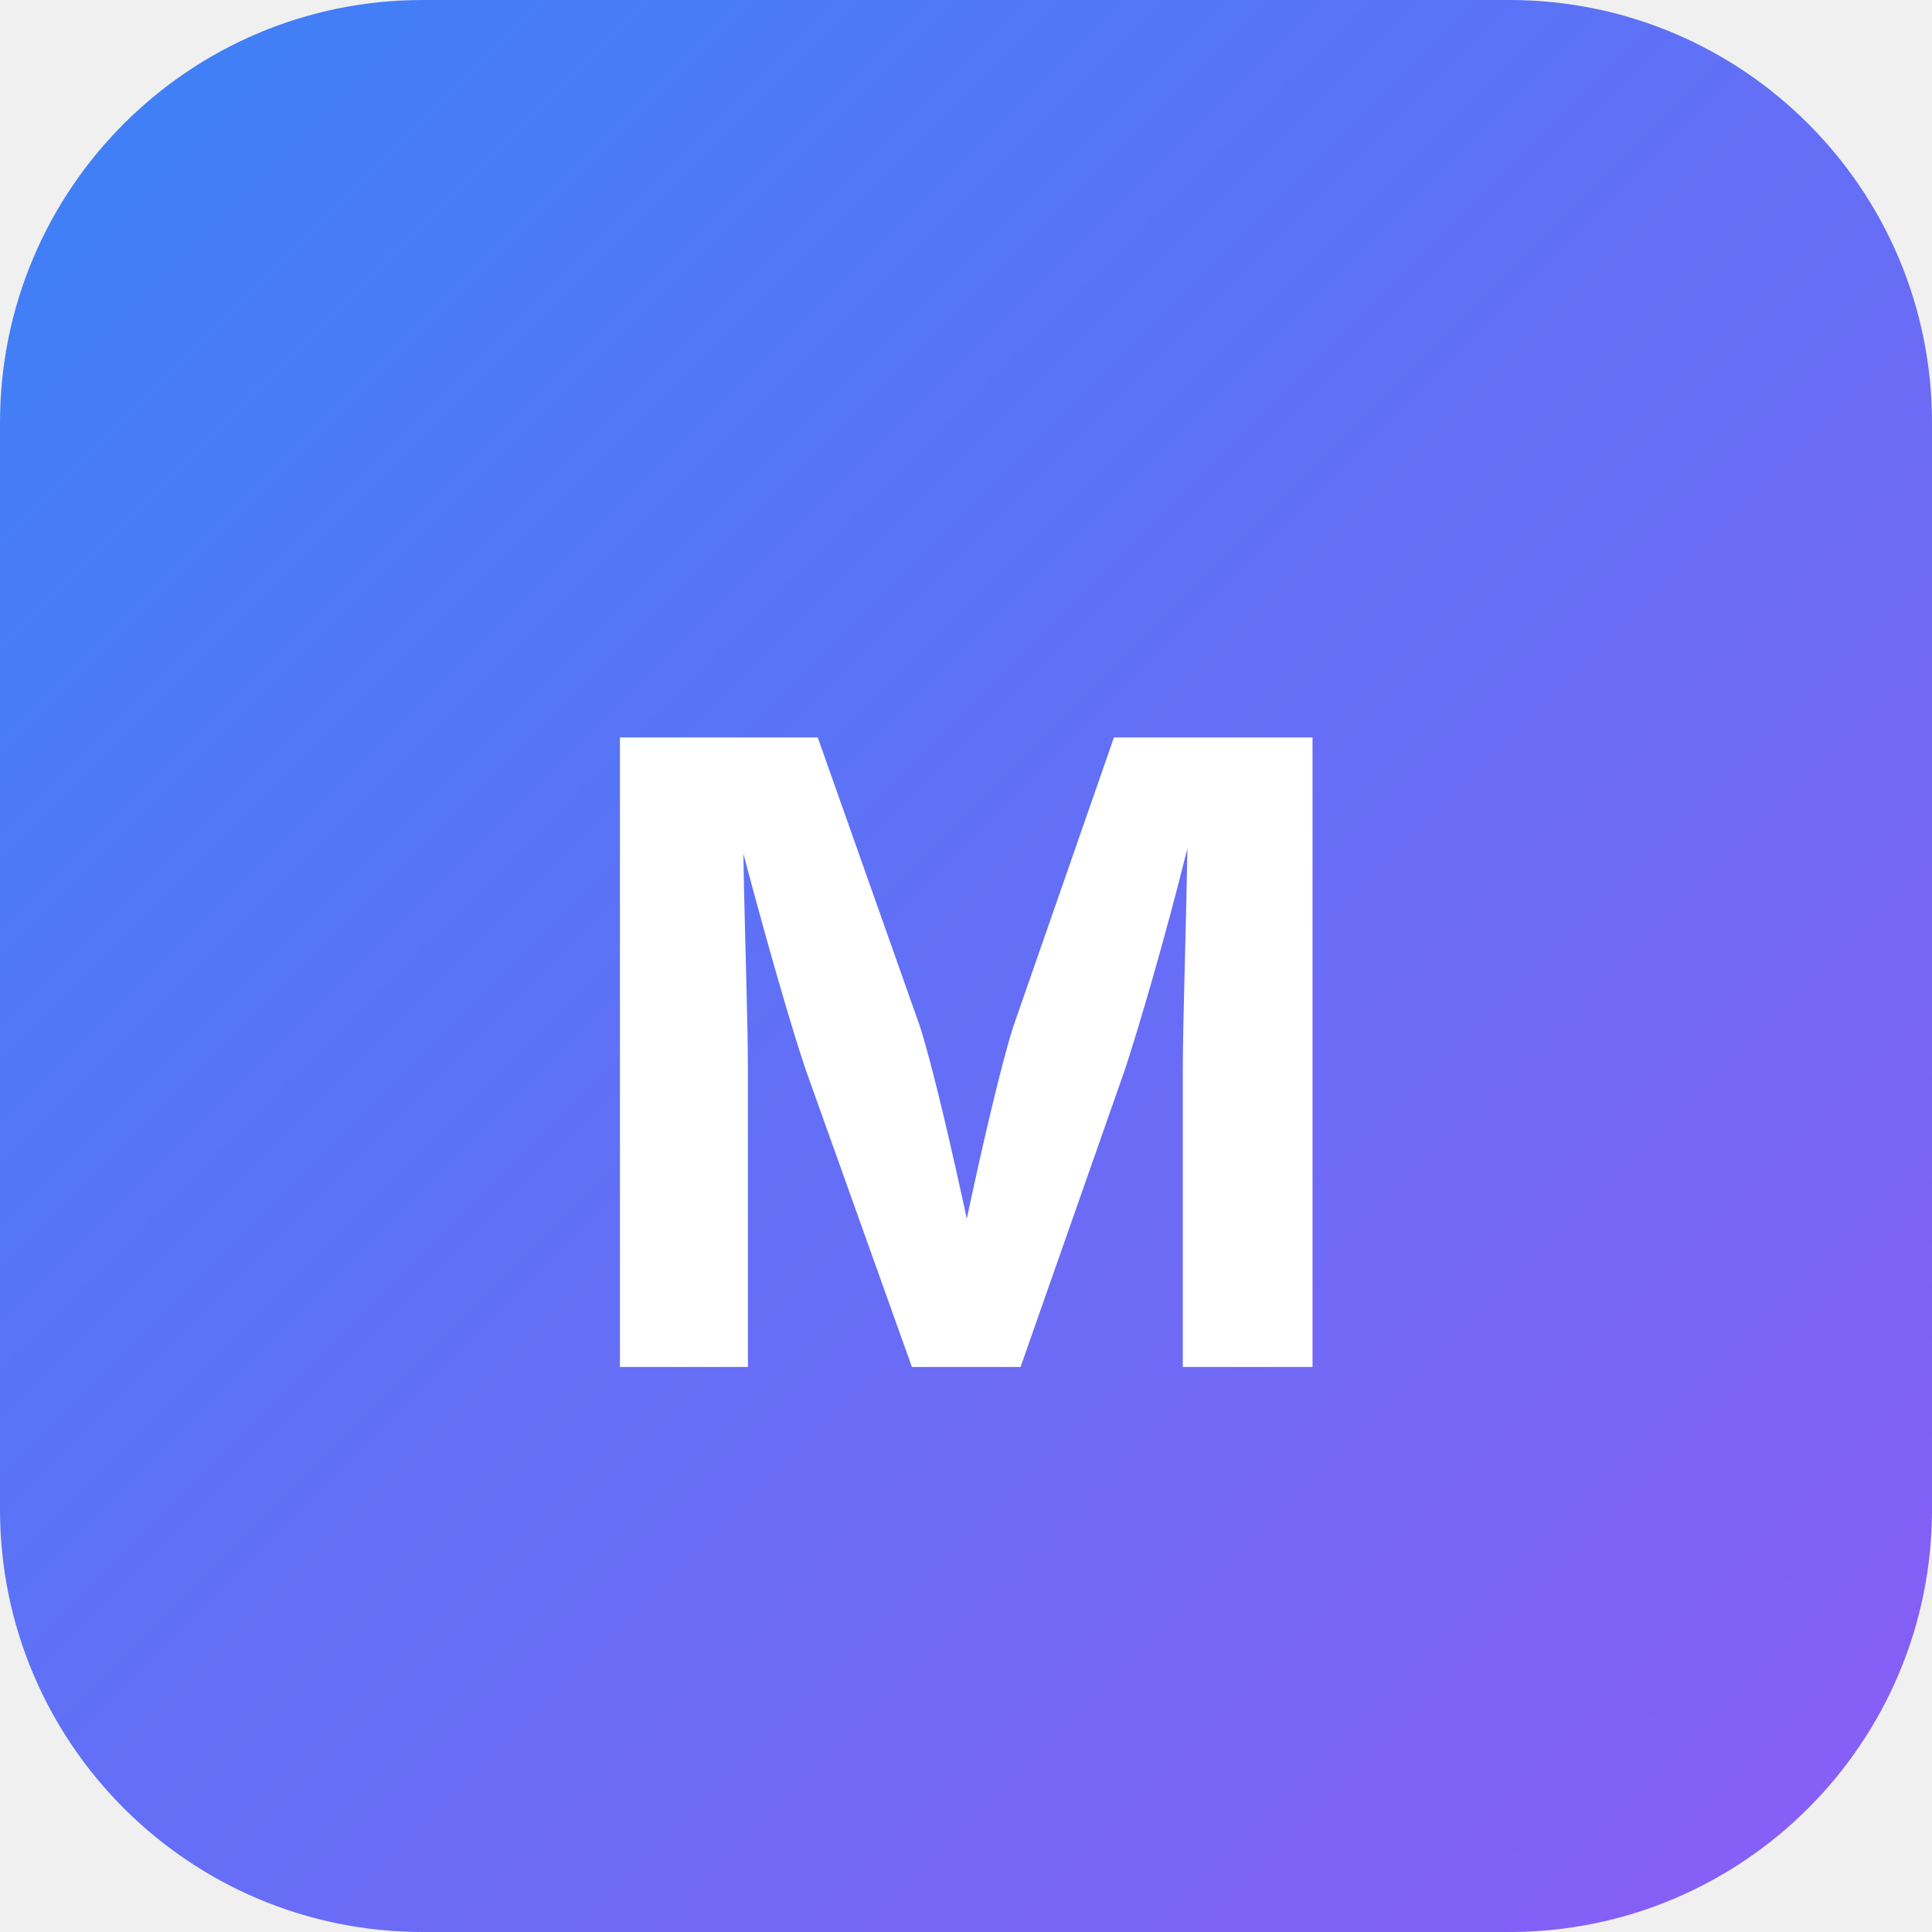
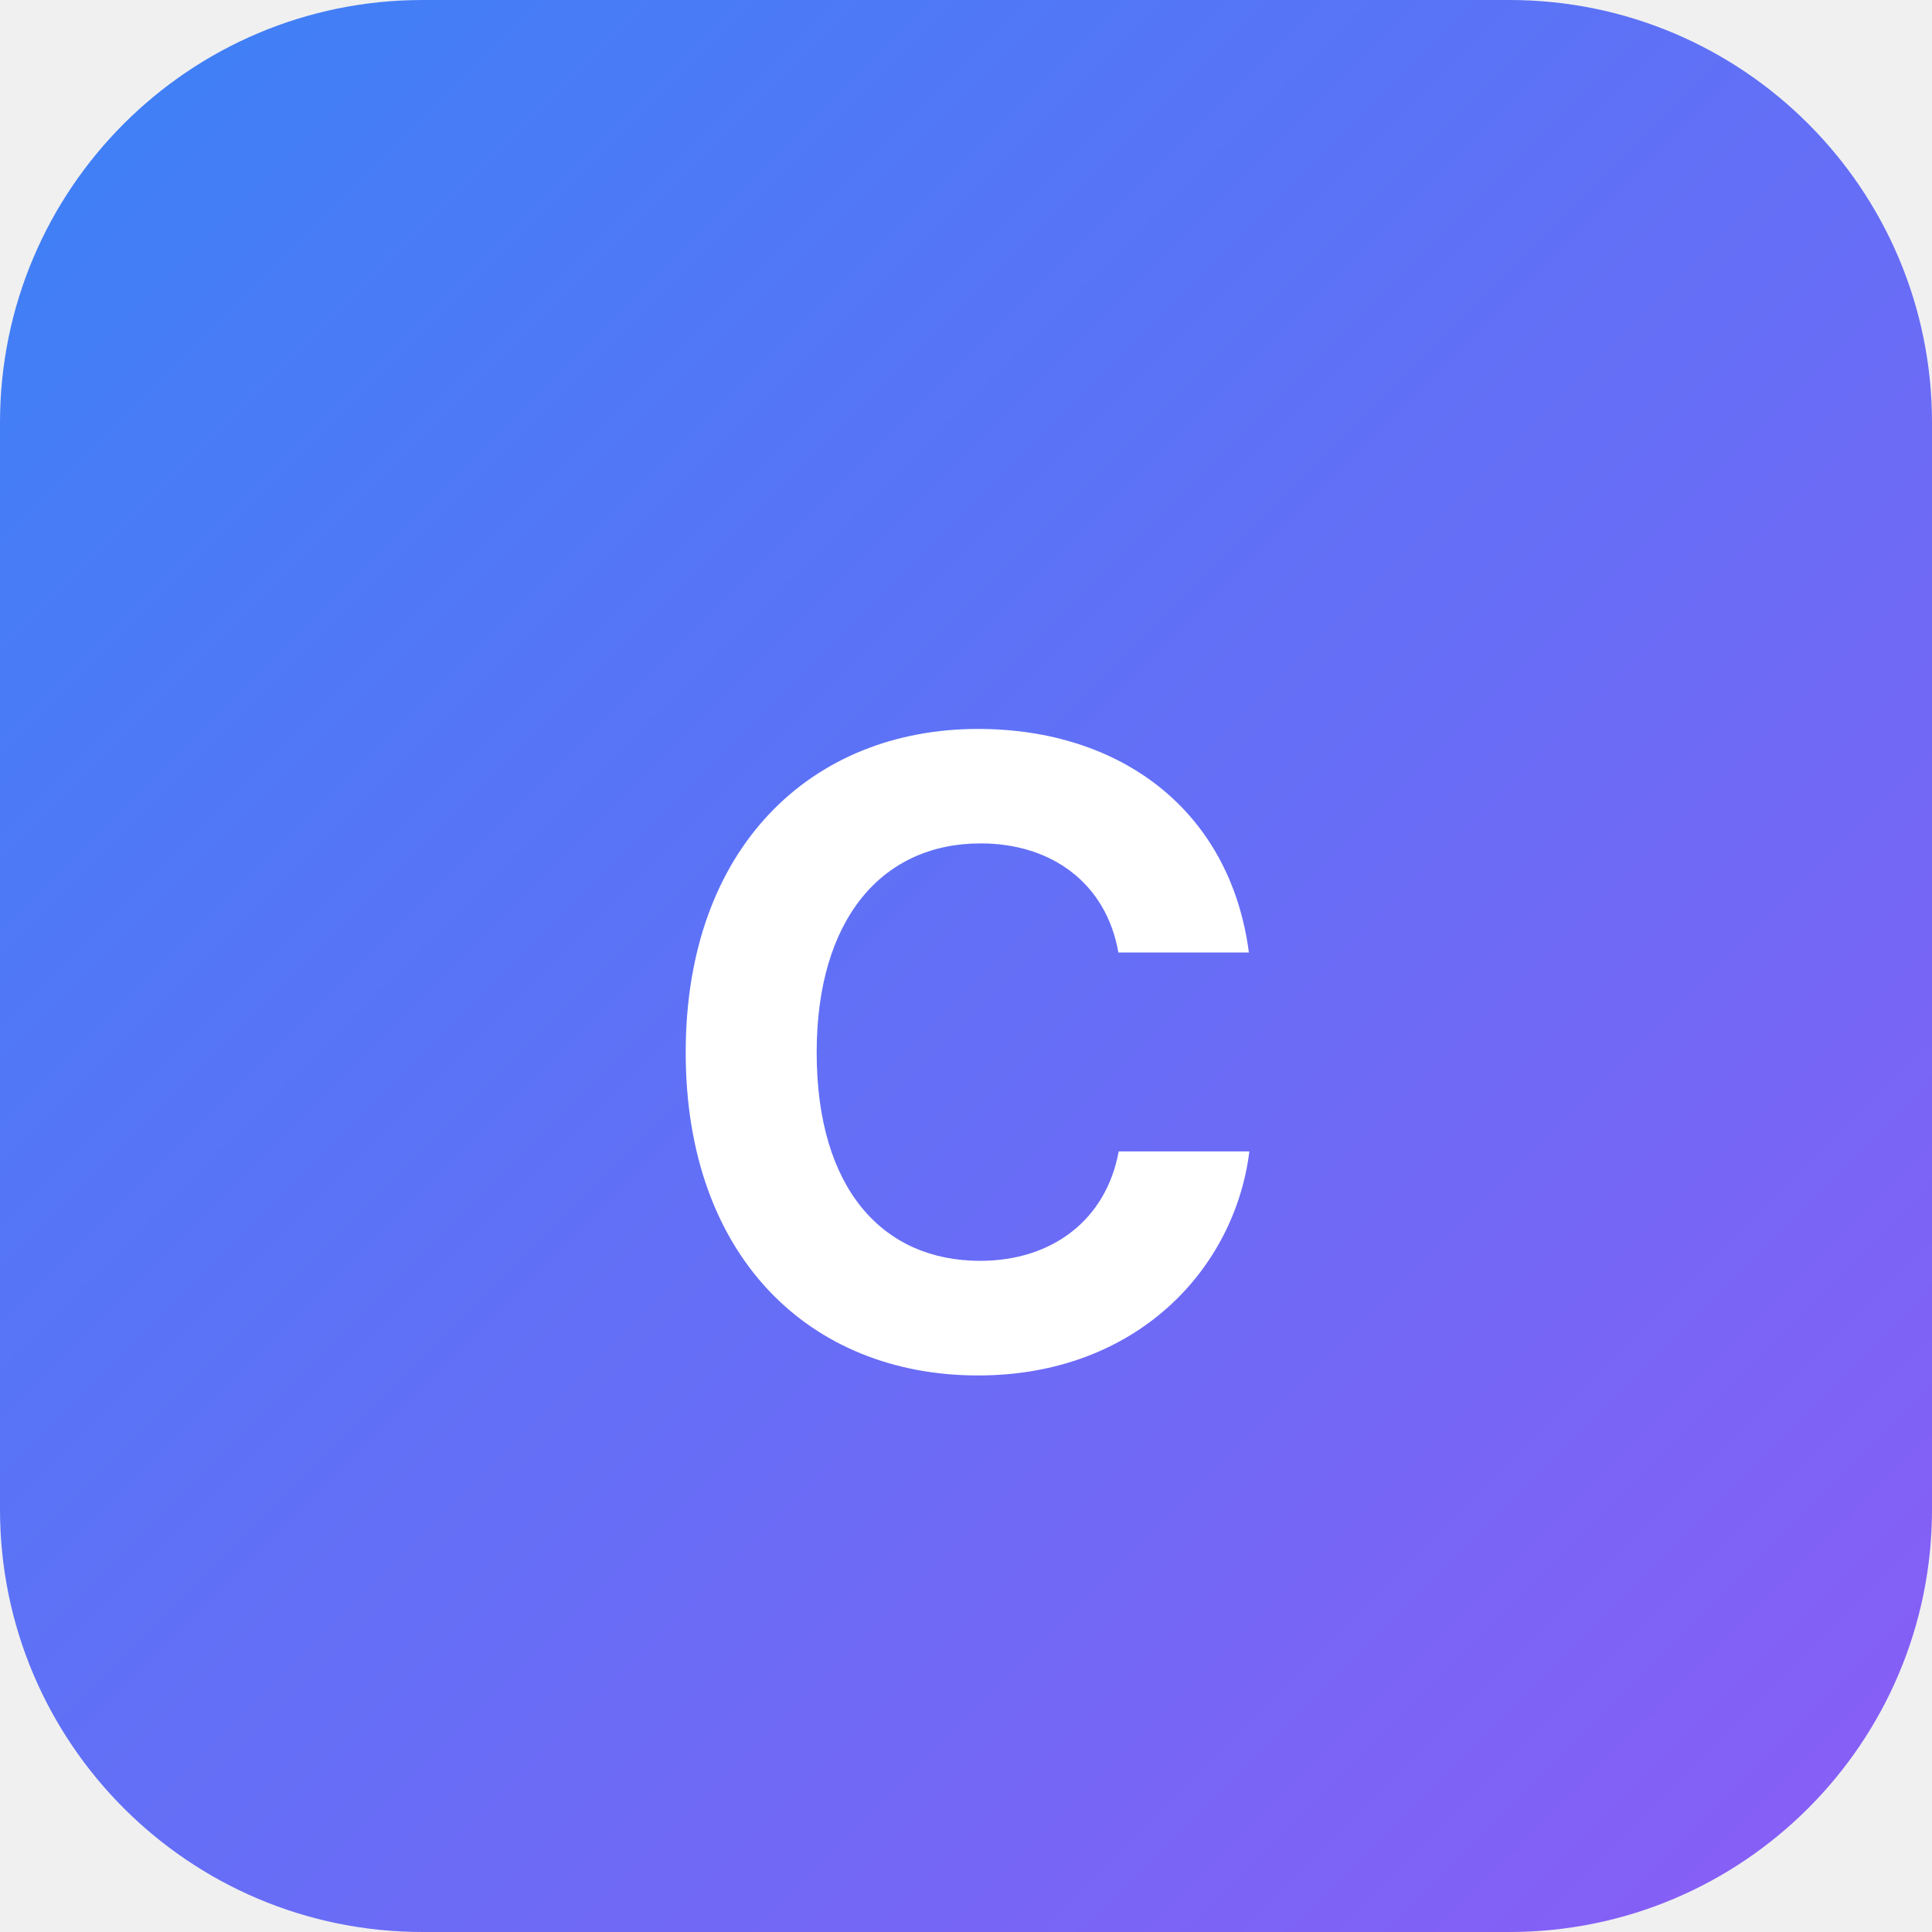
<svg xmlns="http://www.w3.org/2000/svg" width="192" height="192" viewBox="0 0 192 192">
  <defs>
    <linearGradient id="bg" x1="0" y1="0" x2="1" y2="1">
      <stop offset="0%" stop-color="#3b82f6" />
      <stop offset="100%" stop-color="#8b5cf6" />
    </linearGradient>
  </defs>
  <rect width="192" height="192" rx="42" fill="url(#bg)" />
-   <text x="50%" y="54%" dominant-baseline="middle" text-anchor="middle" font-family="system-ui, -apple-system, sans-serif" font-size="86" font-weight="700" fill="white" letter-spacing="-0.02em">M</text>
+   <text x="50%" y="54%" dominant-baseline="middle" text-anchor="middle" font-family="system-ui, -apple-system, sans-serif" font-size="86" font-weight="700" fill="white" letter-spacing="-0.02em">C</text>
</svg>
